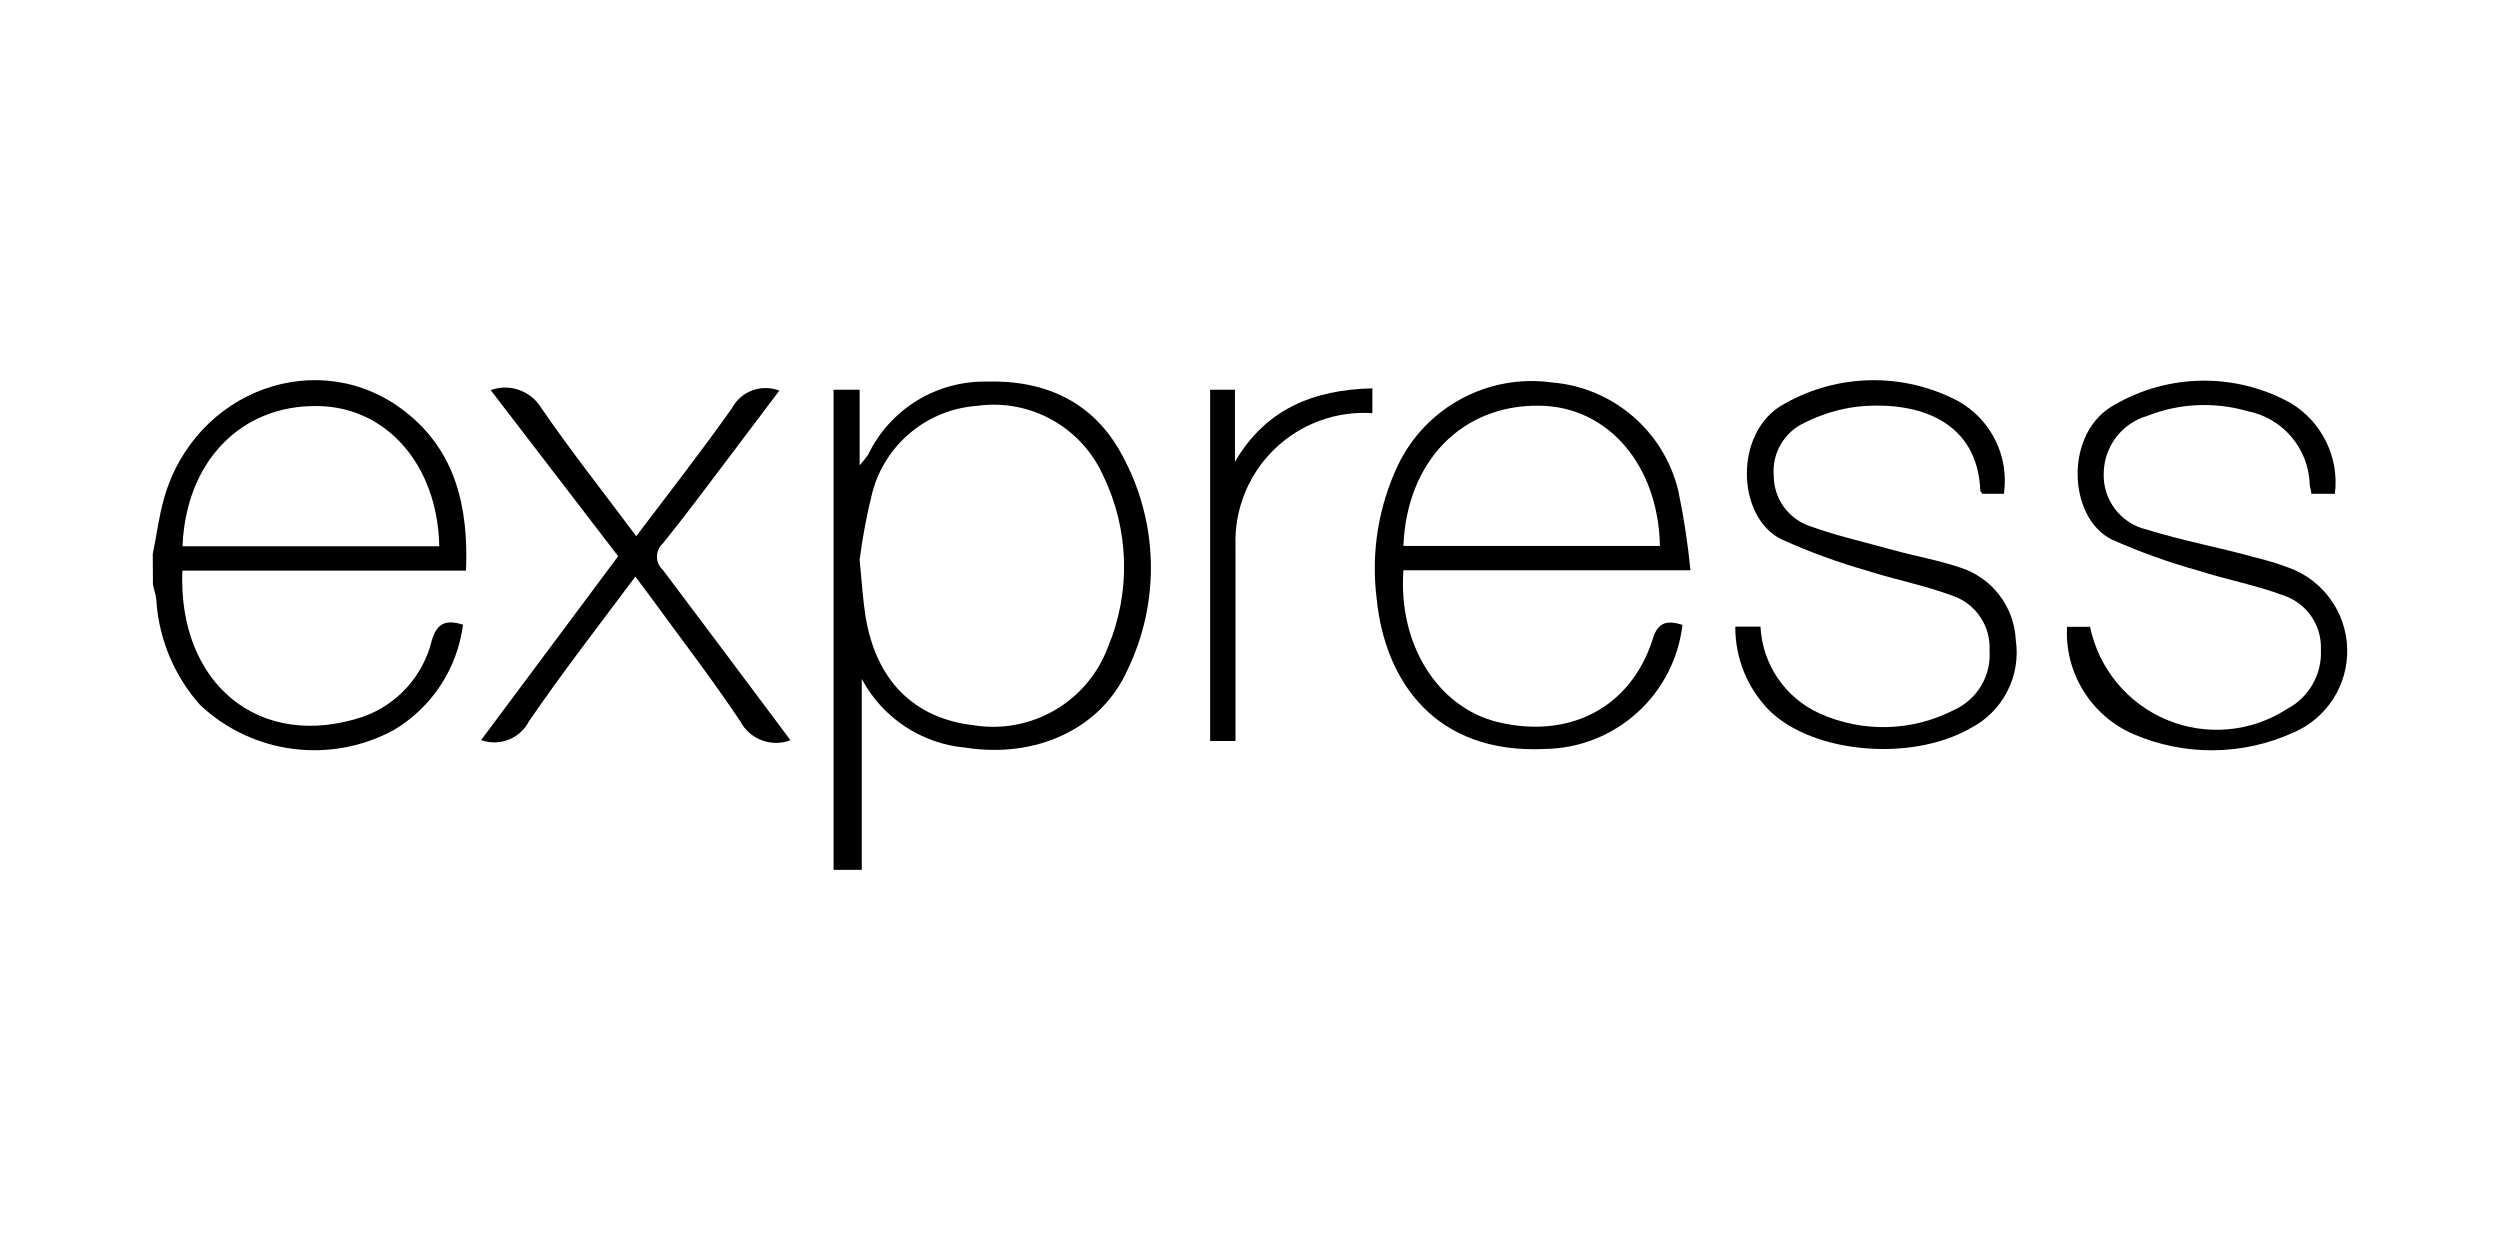
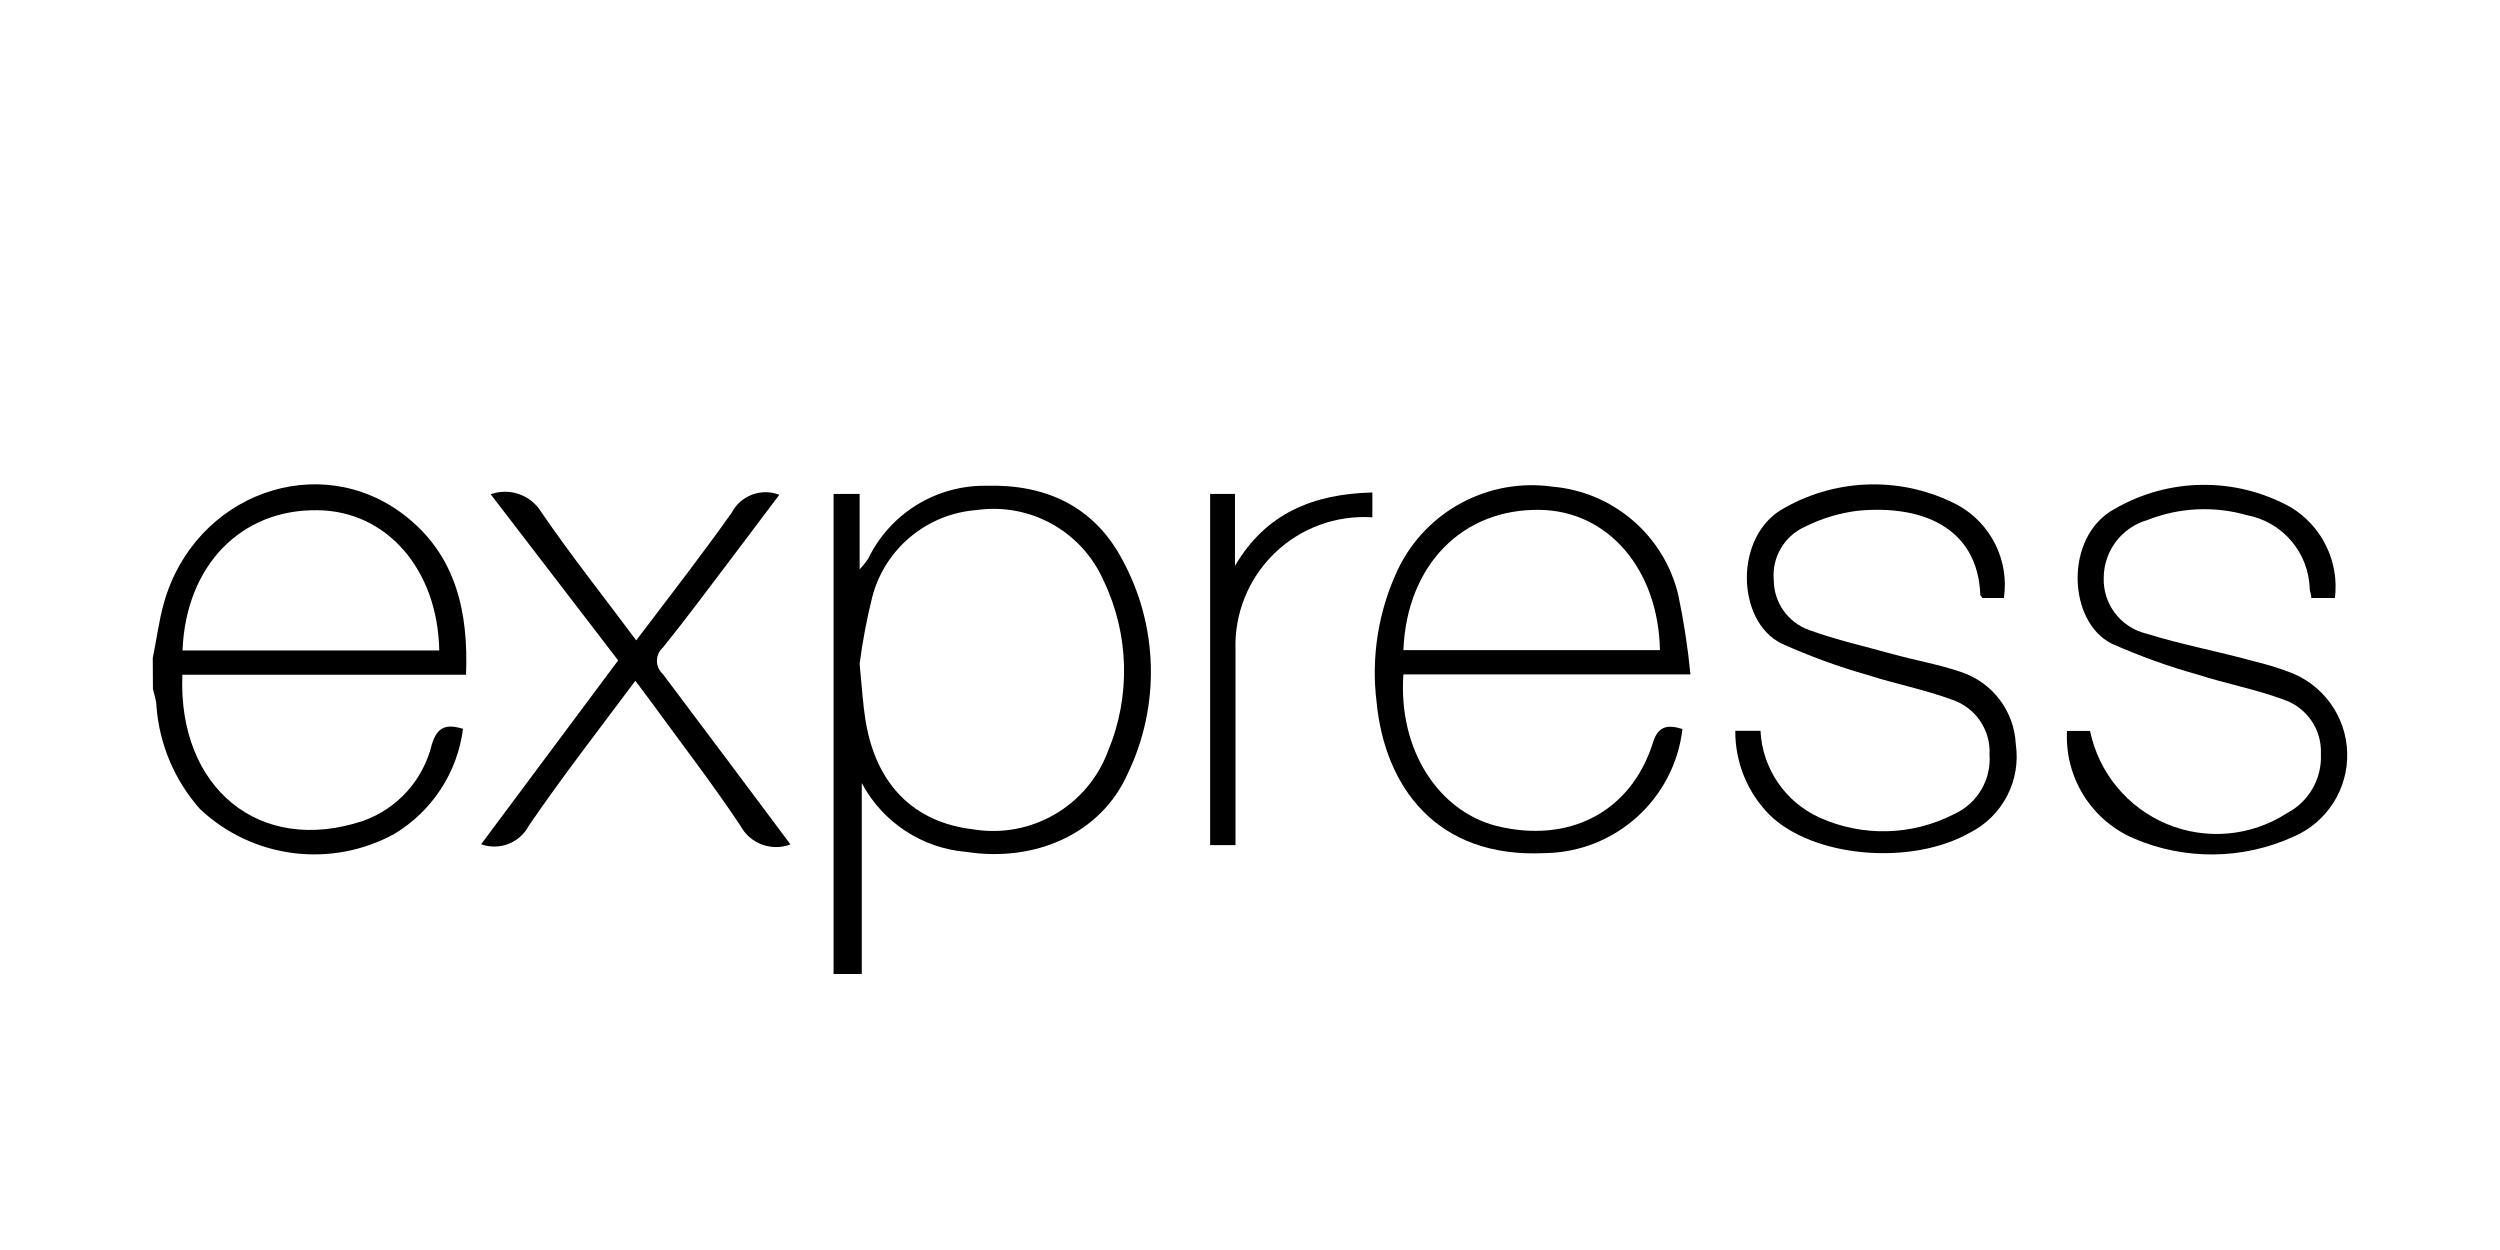
- <svg xmlns="http://www.w3.org/2000/svg" id="Express" viewBox="0 0 120 60" version="1.1" width="120" height="60">
+ <svg xmlns="http://www.w3.org/2000/svg" id="Express" viewBox="0 0 120 50" version="1.1" width="120" height="60">
  <defs id="defs22" />
  <g id="original-wordmark" transform="matrix(0.8510153,0,0,0.8510153,5.519842,-24.47269)">
    <path d="M 40.53,77.82 V 50.74 H 42 V 55 a 5.57,5.57 0 0 0 0.48,-0.6 7.28,7.28 0 0 1 6.64,-4.12 c 3.35,-0.1 6.07,1.14 7.67,4.12 a 13.24,13.24 0 0 1 0.32,12.14 c -1.49,3.34 -5.17,5 -9.11,4.39 A 7.37,7.37 0 0 1 42.12,67.05 V 77.82 Z M 42,60.32 c 0.13,1.32 0.18,2.26 0.33,3.18 0.58,3.62 2.72,5.77 6.08,6.16 A 6.91,6.91 0 0 0 56,65.27 11.77,11.77 0 0 0 55.74,55.59 6.77,6.77 0 0 0 48.61,51.65 6.59,6.59 0 0 0 42.72,56.52 33.4,33.4 0 0 0 42,60.32 Z" id="path4" />
    <path d="m 88.41,64 a 7.92,7.92 0 0 1 -7.74,7 c -6.16,0.31 -9.05,-3.78 -9.51,-8.5 a 13.62,13.62 0 0 1 1.2,-7.5 8.37,8.37 0 0 1 8.71,-4.67 8,8 0 0 1 7.1,6.09 41.09,41.09 0 0 1 0.69,4.5 H 72.67 c -0.3,4.28 2,7.72 5.26,8.55 4.06,1 7.53,-0.76 8.79,-4.62 C 87,63.86 87.51,63.72 88.41,64 Z M 72.67,59.55 h 14.47 c -0.09,-4.56 -2.93,-7.86 -6.78,-7.91 -4.36,-0.07 -7.5,3.11 -7.69,7.91 z" id="path6" />
    <path d="m 91.39,64.1 h 1.42 a 5.69,5.69 0 0 0 3.34,4.9 8.73,8.73 0 0 0 7.58,-0.2 3.41,3.41 0 0 0 2,-3.35 3.09,3.09 0 0 0 -2.08,-3.09 c -1.56,-0.58 -3.22,-0.9 -4.81,-1.41 A 35.25,35.25 0 0 1 94,59.18 c -2.56,-1.25 -2.72,-6.12 0.18,-7.66 a 10.21,10.21 0 0 1 9.76,-0.15 5.14,5.14 0 0 1 2.6,5.24 h -1.22 c 0,-0.06 -0.11,-0.11 -0.11,-0.17 -0.15,-3.89 -3.41,-5.09 -6.91,-4.75 a 9.17,9.17 0 0 0 -3,0.91 3,3 0 0 0 -1.74,3 3,3 0 0 0 2,2.82 c 1.54,0.56 3.15,0.92 4.73,1.36 1.27,0.35 2.59,0.58 3.82,1 a 4.51,4.51 0 0 1 3.1,4.07 4.81,4.81 0 0 1 -2.59,5 c -3.34,1.89 -8.84,1.39 -11.29,-1 A 6.67,6.67 0 0 1 91.39,64.1 Z" id="path8" />
    <path d="m 125.21,56.61 h -1.33 c 0,-0.18 -0.07,-0.34 -0.09,-0.49 a 4.35,4.35 0 0 0 -3.54,-4.18 8.73,8.73 0 0 0 -5.61,0.27 3.41,3.41 0 0 0 -2.47,3.25 3.14,3.14 0 0 0 2.4,3.16 c 2,0.62 4.05,1 6.08,1.56 a 17,17 0 0 1 1.94,0.59 5,5 0 0 1 0.27,9.31 11.13,11.13 0 0 1 -9,0.09 6.24,6.24 0 0 1 -3.76,-6.06 h 0.56 0.74 a 7.29,7.29 0 0 0 11.1,4.64 3.57,3.57 0 0 0 1.92,-3.34 3.09,3.09 0 0 0 -2.11,-3.07 c -1.56,-0.58 -3.22,-0.89 -4.81,-1.4 a 35.43,35.43 0 0 1 -4.87,-1.75 c -2.5,-1.23 -2.7,-6.06 0.15,-7.6 a 10.07,10.07 0 0 1 9.92,-0.11 5.23,5.23 0 0 1 2.51,5.13 z" id="path10" />
    <path d="M 38.1,70.51 A 2.29,2.29 0 0 1 35.26,69.43 C 33.63,66.99 31.83,64.66 30.1,62.28 l -0.75,-1 c -2.06,2.76 -4.12,5.41 -6,8.16 a 2.2,2.2 0 0 1 -2.7,1.06 l 7.73,-10.37 -7.19,-9.37 a 2.39,2.39 0 0 1 2.85,1 c 1.67,2.44 3.52,4.77 5.36,7.24 1.85,-2.45 3.68,-4.79 5.39,-7.21 a 2.15,2.15 0 0 1 2.68,-1 l -2.79,3.7 c -1.25,1.65 -2.48,3.31 -3.78,4.92 a 1,1 0 0 0 0,1.49 c 2.39,3.17 4.76,6.35 7.2,9.61 z" id="path12" />
    <path d="m 70.92,50.66 v 1.4 a 7.25,7.25 0 0 0 -7.72,7.49 q 0,4.94 0,9.88 c 0,0.35 0,0.7 0,1.12 H 61.77 V 50.74 h 1.4 v 4.06 c 1.73,-2.96 4.4,-4.06 7.75,-4.14 z" id="path14" />
    <path d="m 2.13,60 c 0.21,-1 0.34,-2.09 0.63,-3.11 1.73,-6.15 8.78,-8.71 13.63,-4.9 2.84,2.23 3.55,5.39 3.41,8.95 H 3.8 C 3.54,67.3 8.13,71.14 14,69.18 a 6.09,6.09 0 0 0 3.87,-4.31 c 0.31,-1 0.81,-1.17 1.76,-0.88 A 8.12,8.12 0 0 1 15.75,69.92 9.4,9.4 0 0 1 4.8,68.52 9.85,9.85 0 0 1 2.34,62.74 c 0,-0.34 -0.13,-0.68 -0.2,-1 Q 2.13,60.85 2.13,60 Z M 3.82,59.57 H 18.29 C 18.2,54.96 15.29,51.69 11.41,51.66 7.09,51.6 4,54.8 3.81,59.55 Z" id="path16" />
  </g>
</svg>
